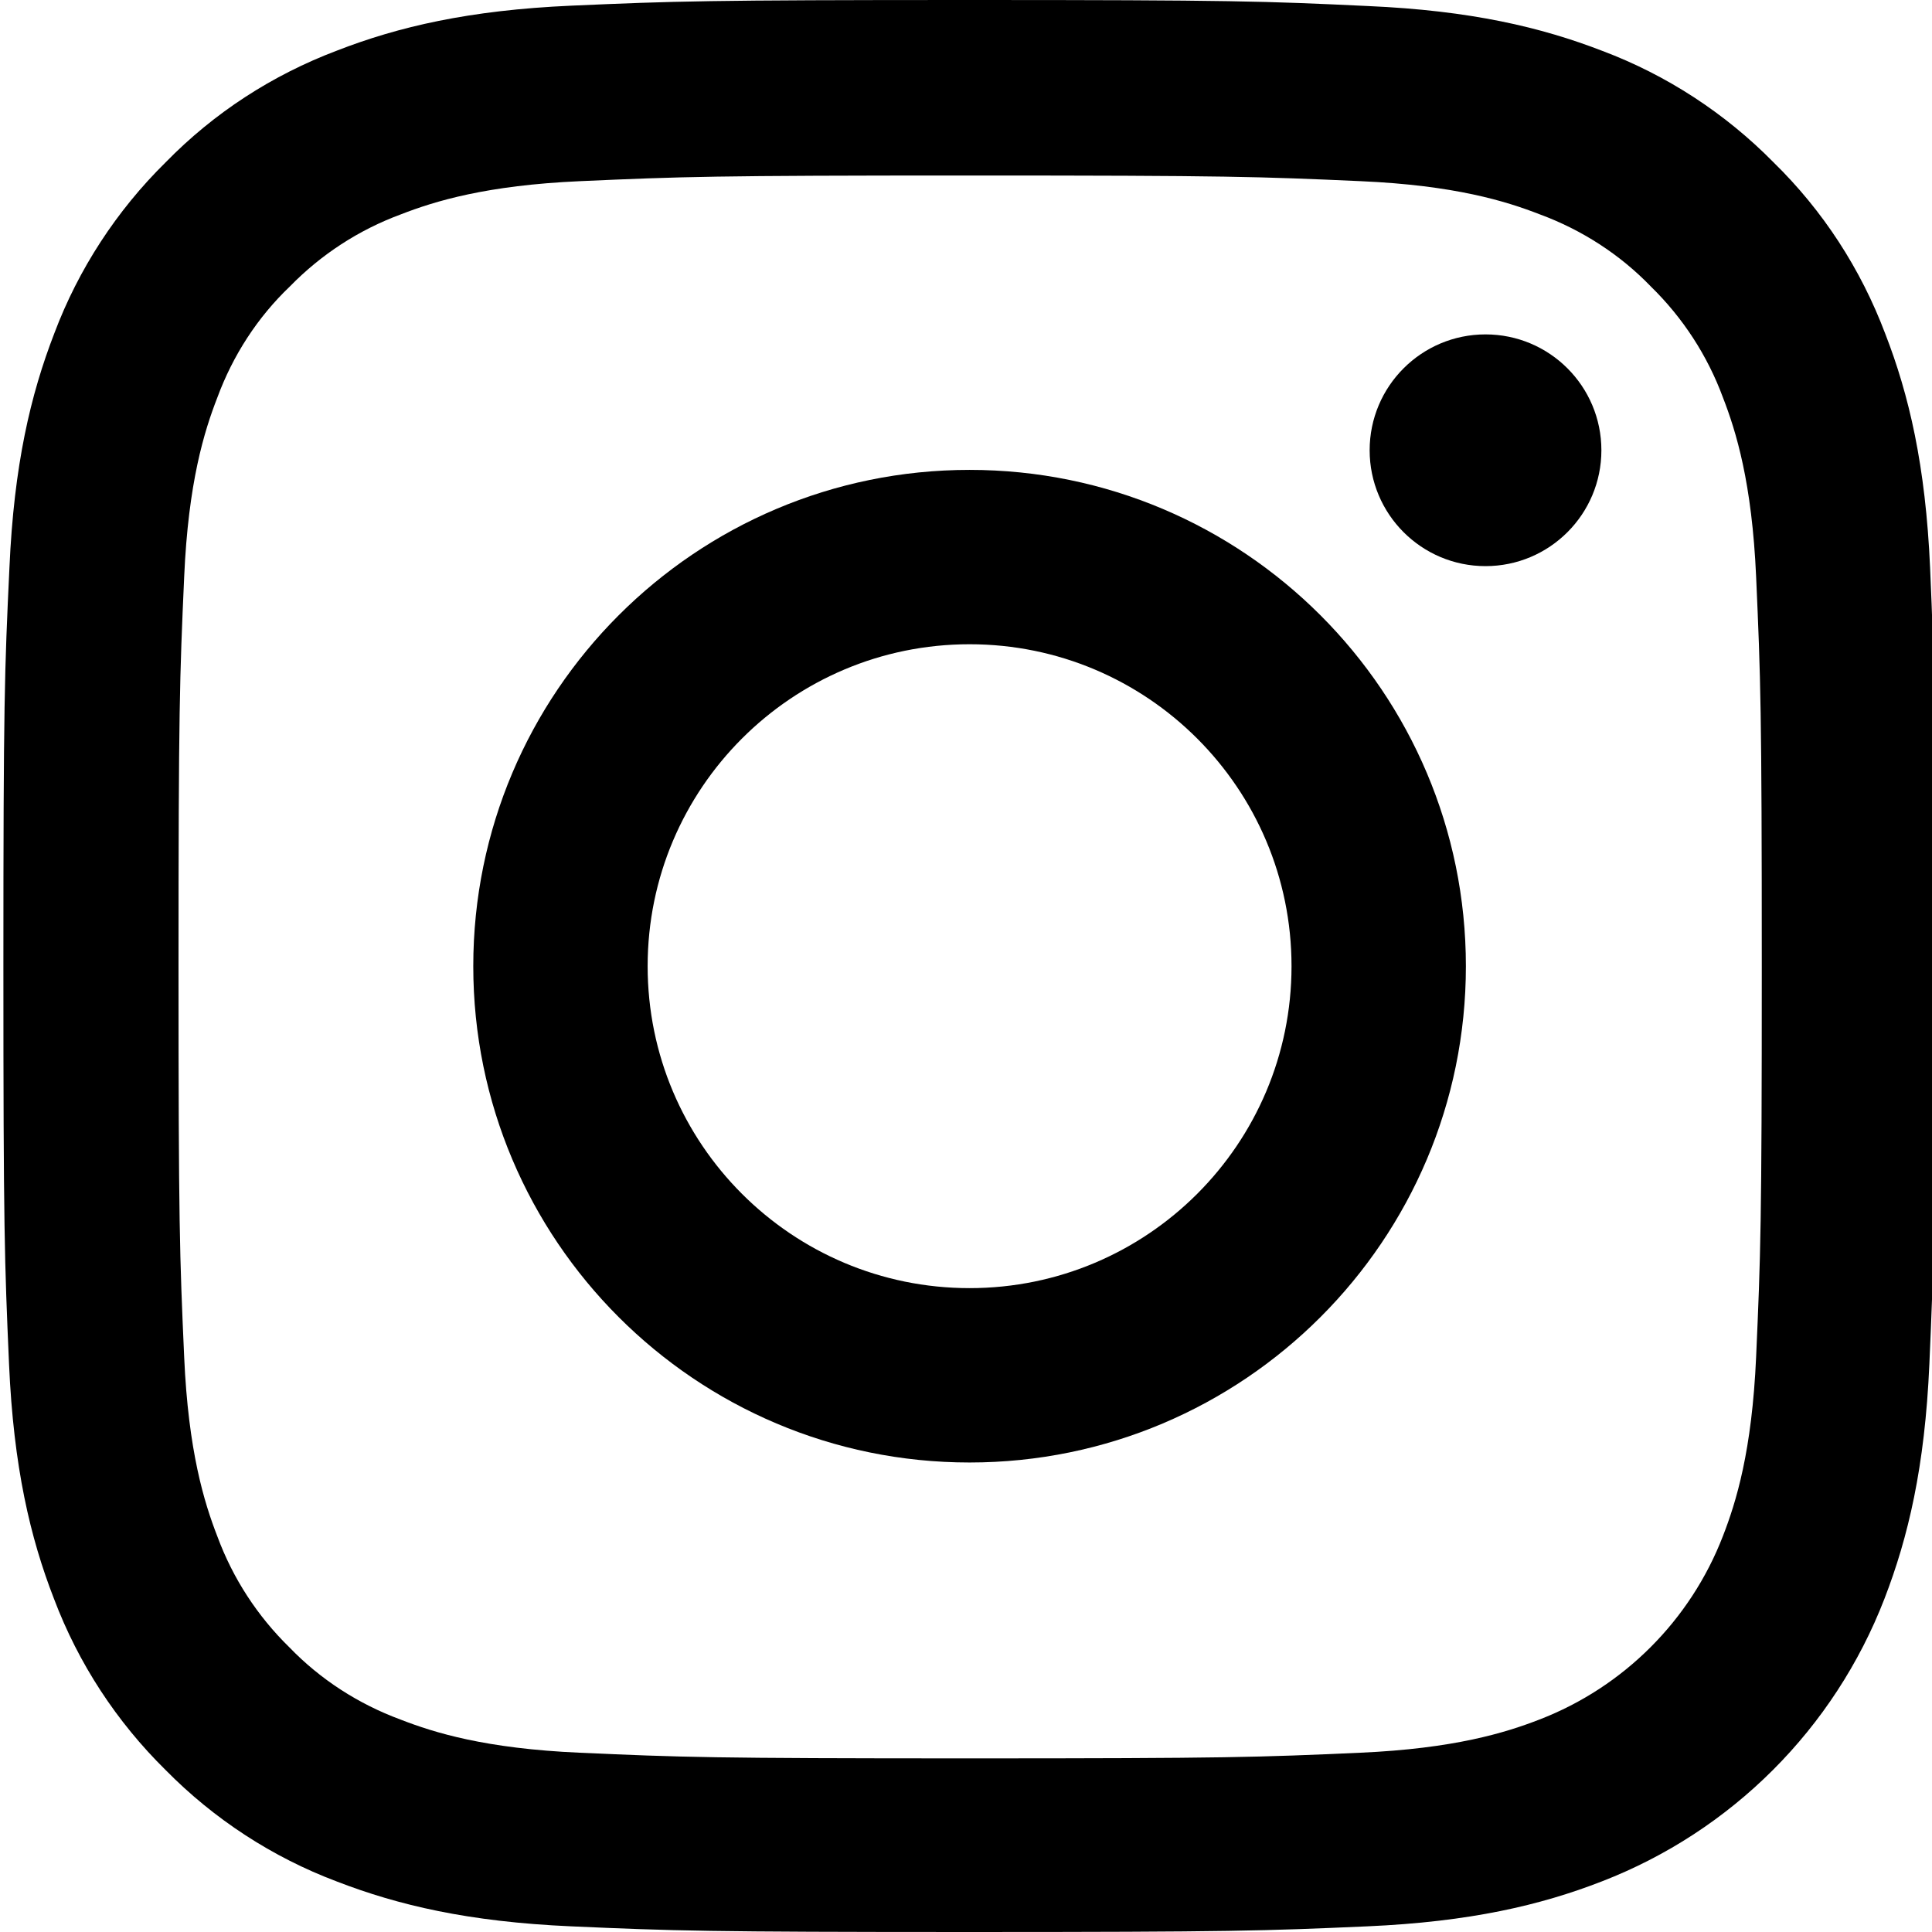
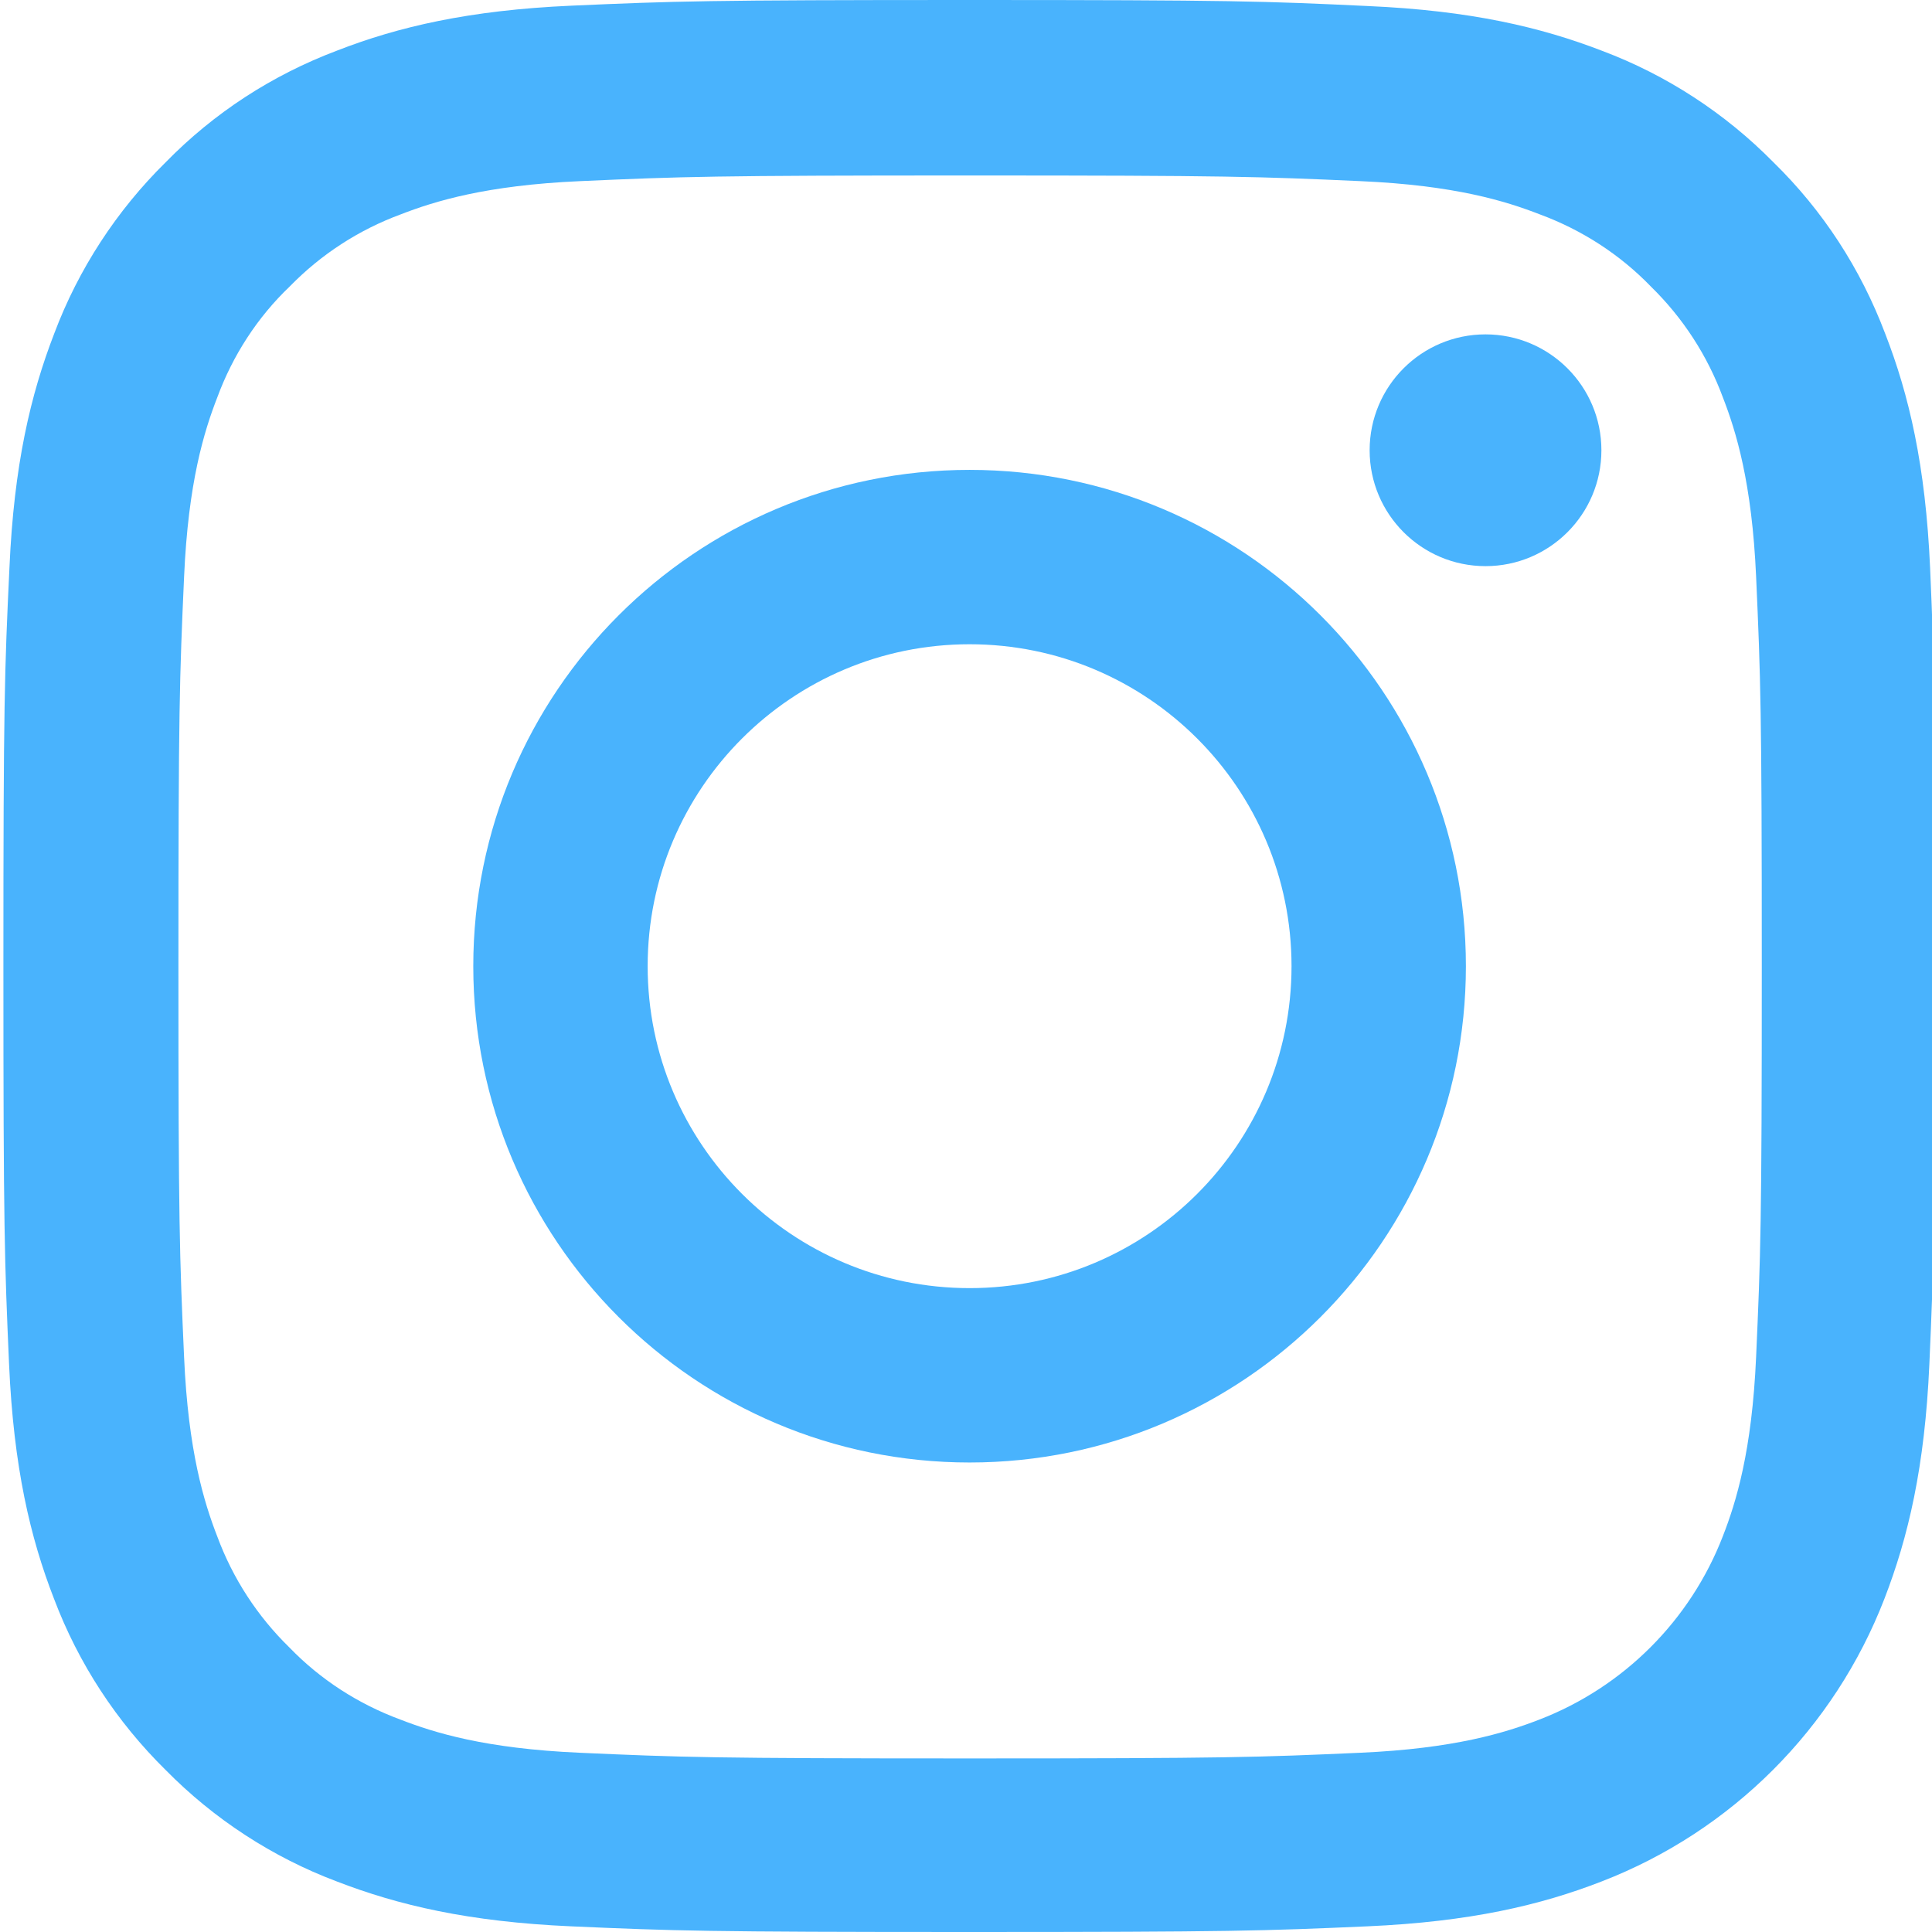
- <svg xmlns="http://www.w3.org/2000/svg" height="511pt" viewBox="0 0 511 511.9" width="511pt">
-   <path d="m510.949 150.5c-1.199-27.199-5.598-45.898-11.898-62.102-6.5-17.199-16.5-32.598-29.602-45.398-12.801-13-28.301-23.102-45.301-29.5-16.297-6.301-34.898-10.699-62.098-11.898-27.402-1.301-36.102-1.602-105.602-1.602s-78.199.301-105.5 1.5c-27.199 1.199-45.898 5.602-62.098 11.898-17.203 6.5-32.602 16.5-45.402 29.602-13 12.801-23.098 28.301-29.5 45.301-6.301 16.301-10.699 34.898-11.898 62.098-1.301 27.402-1.602 36.102-1.602 105.602s.301 78.199 1.5 105.5c1.199 27.199 5.602 45.898 11.902 62.102 6.5 17.199 16.598 32.598 29.598 45.398 12.801 13 28.301 23.102 45.301 29.5 16.301 6.301 34.898 10.699 62.102 11.898 27.297 1.203 36 1.5 105.5 1.5s78.199-.297 105.5-1.5c27.199-1.199 45.898-5.598 62.098-11.898 34.402-13.301 61.602-40.5 74.902-74.898 6.297-16.301 10.699-34.902 11.898-62.102 1.199-27.301 1.5-36 1.5-105.5s-.102-78.199-1.301-105.5zm-46.098 209c-1.102 25-5.301 38.5-8.801 47.5-8.602 22.301-26.301 40-48.602 48.602-9 3.5-22.598 7.699-47.5 8.797-27 1.203-35.098 1.5-103.398 1.5s-76.5-.297-103.402-1.5c-25-1.098-38.5-5.297-47.5-8.797-11.098-4.102-21.199-10.602-29.398-19.102-8.5-8.301-15-18.301-19.102-29.398-3.5-9-7.699-22.602-8.797-47.5-1.203-27-1.5-35.102-1.5-103.402s.297-76.5 1.5-103.398c1.098-25 5.297-38.5 8.797-47.5 4.102-11.102 10.602-21.199 19.203-29.402 8.297-8.5 18.297-15 29.398-19.098 9-3.5 22.602-7.699 47.5-8.801 27-1.199 35.102-1.5 103.398-1.5 68.402 0 76.5.301 103.402 1.5 25 1.102 38.5 5.301 47.5 8.801 11.098 4.098 21.199 10.598 29.398 19.098 8.5 8.301 15 18.301 19.102 29.402 3.5 9 7.699 22.598 8.801 47.5 1.199 27 1.5 35.098 1.5 103.398s-.301 76.301-1.5 103.301zm0 0" />
-   <path d="m256.449 124.5c-72.598 0-131.5 58.898-131.5 131.5s58.902 131.5 131.5 131.5c72.602 0 131.5-58.898 131.5-131.5s-58.898-131.5-131.5-131.5zm0 216.801c-47.098 0-85.301-38.199-85.301-85.301s38.203-85.301 85.301-85.301c47.102 0 85.301 38.199 85.301 85.301s-38.199 85.301-85.301 85.301zm0 0" />
-   <path d="m423.852 119.301c0 16.953-13.746 30.699-30.703 30.699-16.953 0-30.699-13.746-30.699-30.699 0-16.957 13.746-30.699 30.699-30.699 16.957 0 30.703 13.742 30.703 30.699zm0 0" />
+ <svg xmlns="http://www.w3.org/2000/svg" version="1.1" id="Layer_1" x="0px" y="0px" viewBox="0 0 511 511" style="enable-background:new 0 0 511 511;" xml:space="preserve">
+   <style type="text/css">
+ 	.st0{fill:#49B3FD;}
+ </style>
+   <path class="st0" d="M510.5,150.24c-1.2-27.15-5.59-45.82-11.88-61.99c-6.49-17.17-16.47-32.54-29.55-45.32  c-12.78-12.98-28.25-23.06-45.22-29.45C407.58,7.19,389.01,2.8,361.86,1.6C334.51,0.3,325.83,0,256.45,0s-78.06,0.3-105.31,1.5  c-27.15,1.2-45.82,5.59-61.99,11.88C71.97,19.86,56.6,29.85,43.82,42.92C30.84,55.7,20.76,71.18,14.37,88.15  C8.08,104.42,3.69,122.98,2.5,150.13c-1.3,27.35-1.6,36.04-1.6,105.42s0.3,78.06,1.5,105.31c1.2,27.15,5.59,45.82,11.88,61.99  c6.49,17.17,16.57,32.54,29.55,45.32c12.78,12.98,28.25,23.06,45.22,29.45c16.27,6.29,34.84,10.68,61.99,11.88  c27.25,1.2,35.94,1.5,105.31,1.5s78.06-0.3,105.31-1.5c27.15-1.2,45.82-5.59,61.99-11.88c34.34-13.28,61.49-40.43,74.77-74.77  c6.29-16.27,10.68-34.84,11.88-61.99c1.2-27.25,1.5-35.94,1.5-105.31S511.7,177.49,510.5,150.24z M464.48,358.87  c-1.1,24.96-5.29,38.43-8.79,47.42c-8.59,22.26-26.25,39.93-48.52,48.52c-8.98,3.49-22.56,7.69-47.42,8.78  c-26.95,1.2-35.04,1.5-103.22,1.5s-76.37-0.3-103.22-1.5c-24.96-1.1-38.43-5.29-47.42-8.78c-11.08-4.09-21.16-10.58-29.35-19.07  c-8.49-8.29-14.97-18.27-19.07-29.35c-3.49-8.98-7.69-22.56-8.78-47.42c-1.2-26.95-1.5-35.04-1.5-103.22s0.3-76.37,1.5-103.22  c1.1-24.96,5.29-38.43,8.78-47.42c4.09-11.08,10.58-21.16,19.17-29.35c8.28-8.49,18.26-14.97,29.35-19.06  c8.98-3.49,22.56-7.69,47.42-8.79c26.95-1.2,35.04-1.5,103.22-1.5c68.28,0,76.37,0.3,103.22,1.5c24.96,1.1,38.43,5.29,47.42,8.79  c11.08,4.09,21.16,10.58,29.35,19.06c8.49,8.29,14.97,18.27,19.07,29.35c3.49,8.98,7.69,22.56,8.79,47.42  c1.2,26.95,1.5,35.04,1.5,103.22S465.68,331.92,464.48,358.87z" />
+   <path class="st0" d="M256.45,124.28c-72.47,0-131.27,58.79-131.27,131.27s58.8,131.27,131.27,131.27  c72.47,0,131.27-58.79,131.27-131.27S328.92,124.28,256.45,124.28z M256.45,340.7c-47.01,0-85.15-38.13-85.15-85.15  s38.14-85.15,85.15-85.15c47.02,0,85.15,38.13,85.15,85.15S303.47,340.7,256.45,340.7z" />
+   <path class="st0" d="M423.56,119.09c0,16.92-13.72,30.65-30.65,30.65c-16.92,0-30.65-13.72-30.65-30.65  c0-16.93,13.72-30.65,30.65-30.65C409.83,88.45,423.56,102.16,423.56,119.09z" />
</svg>
